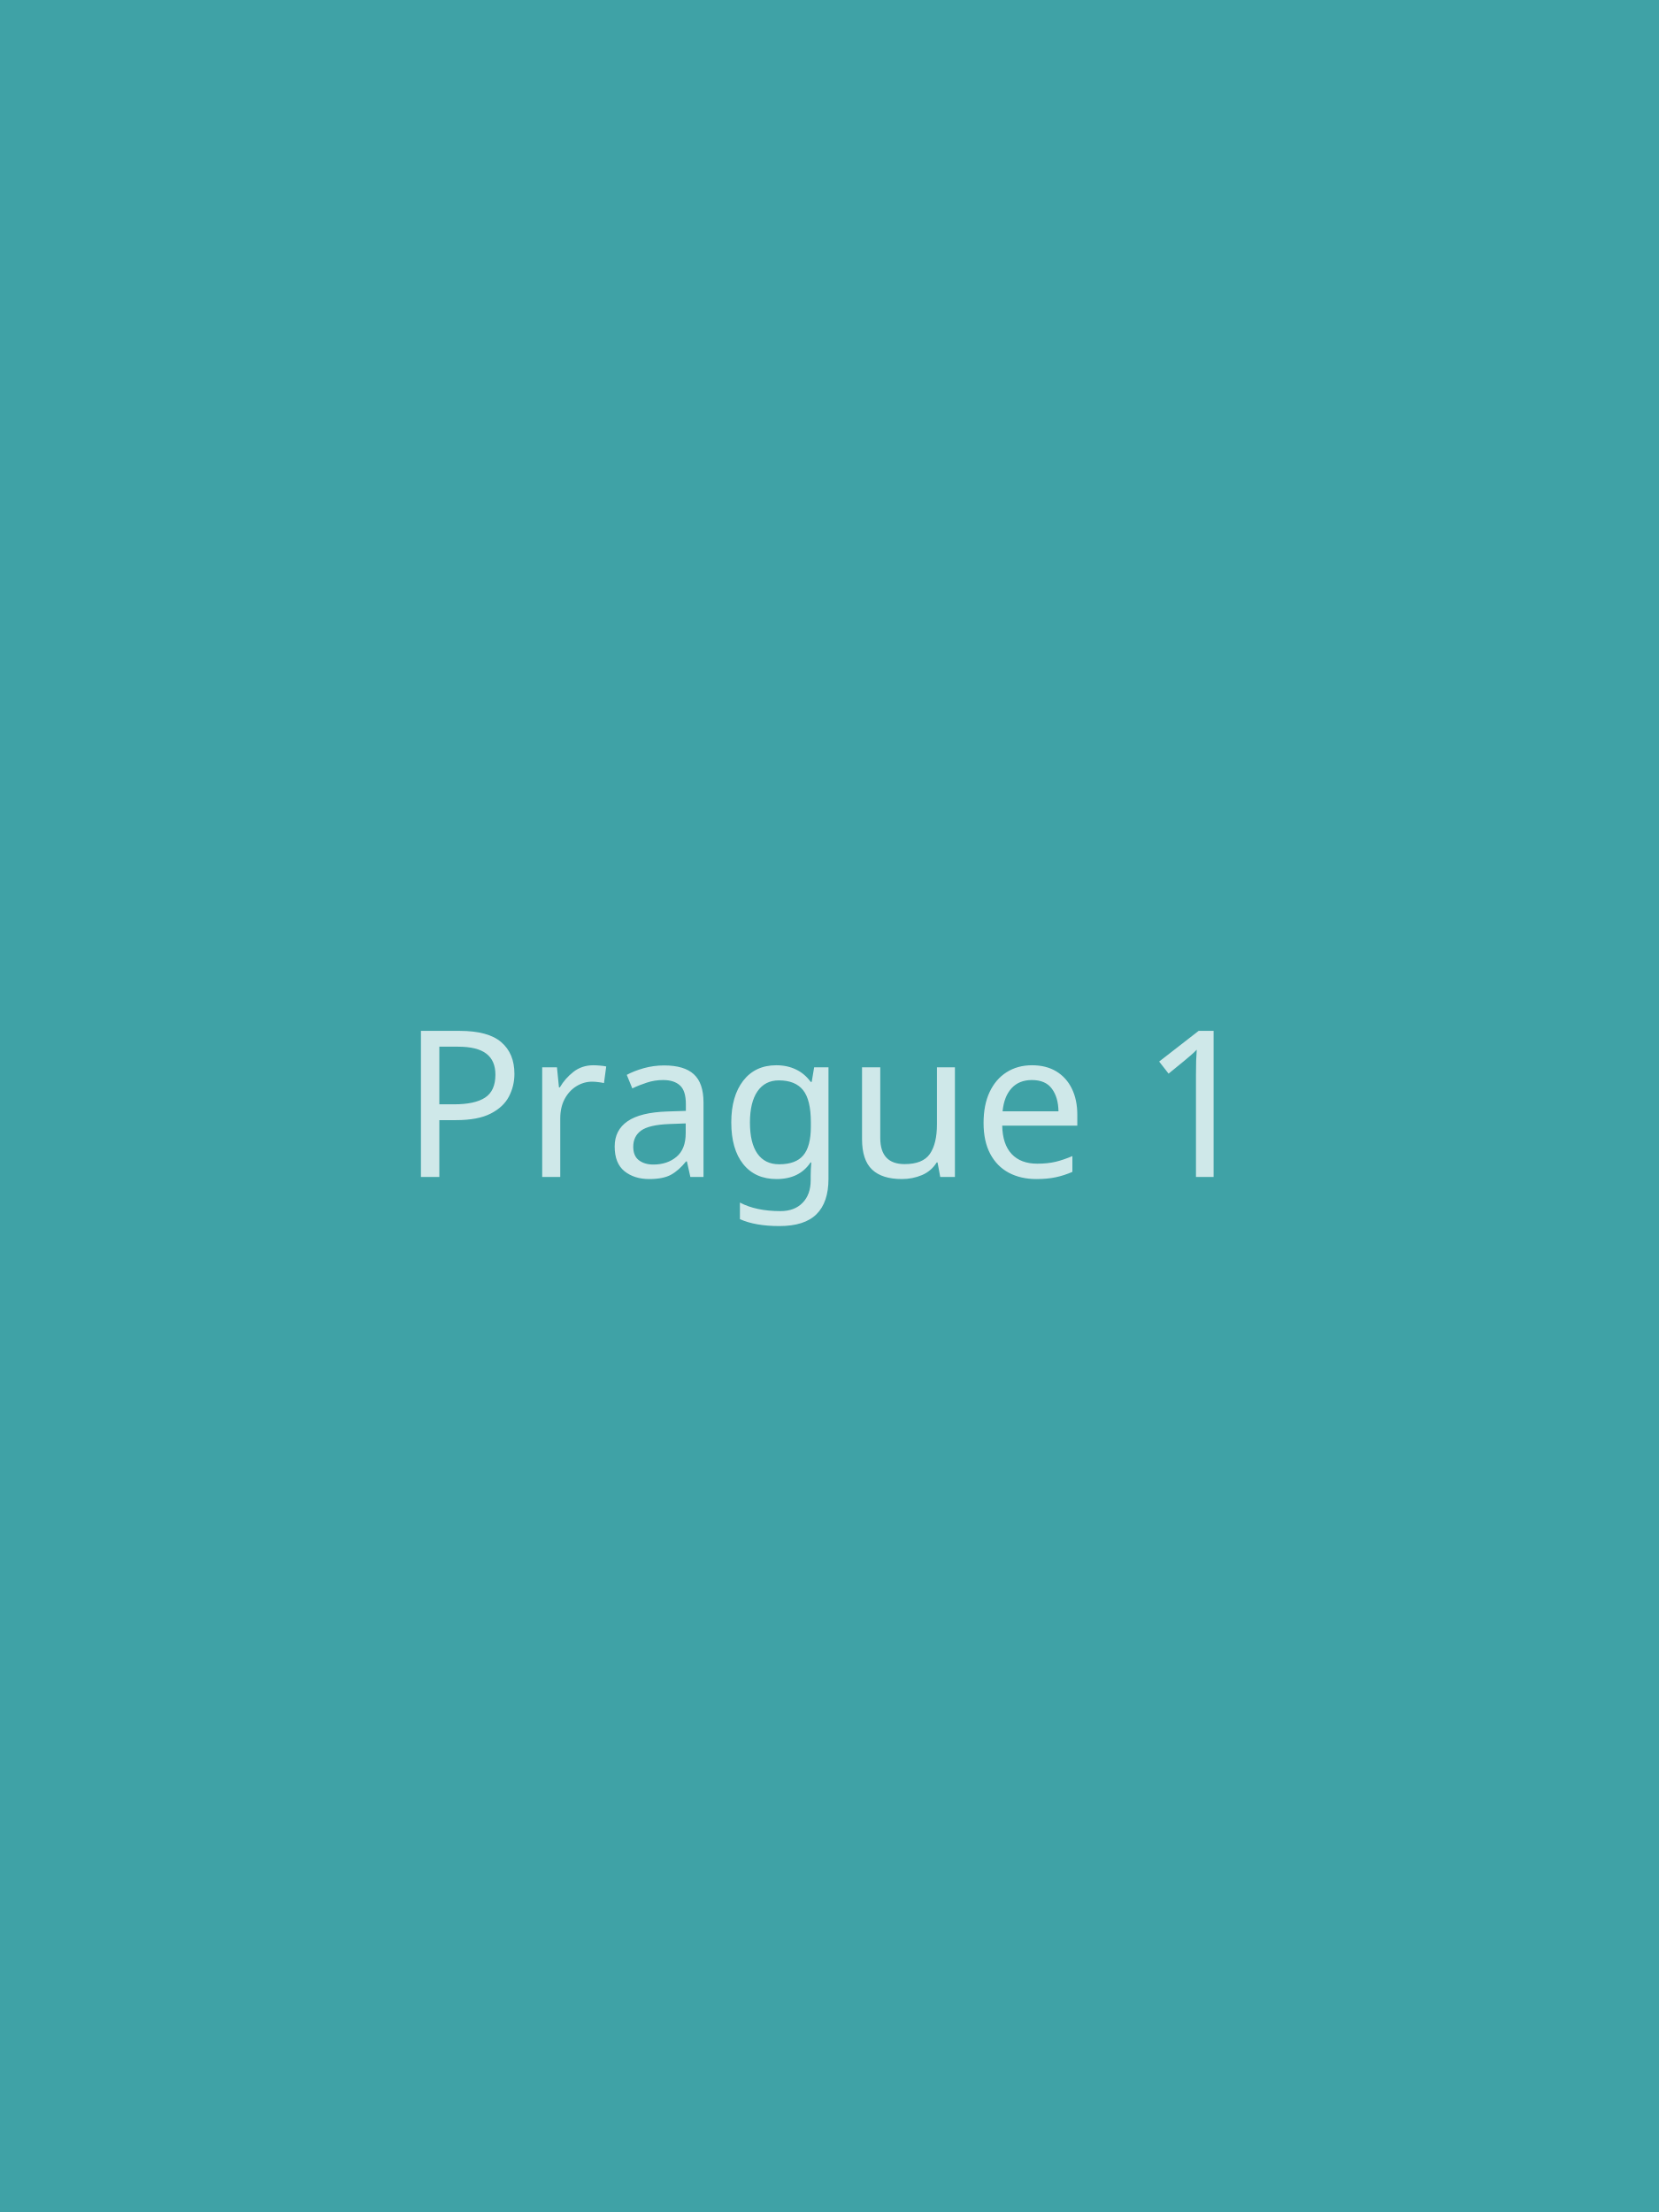
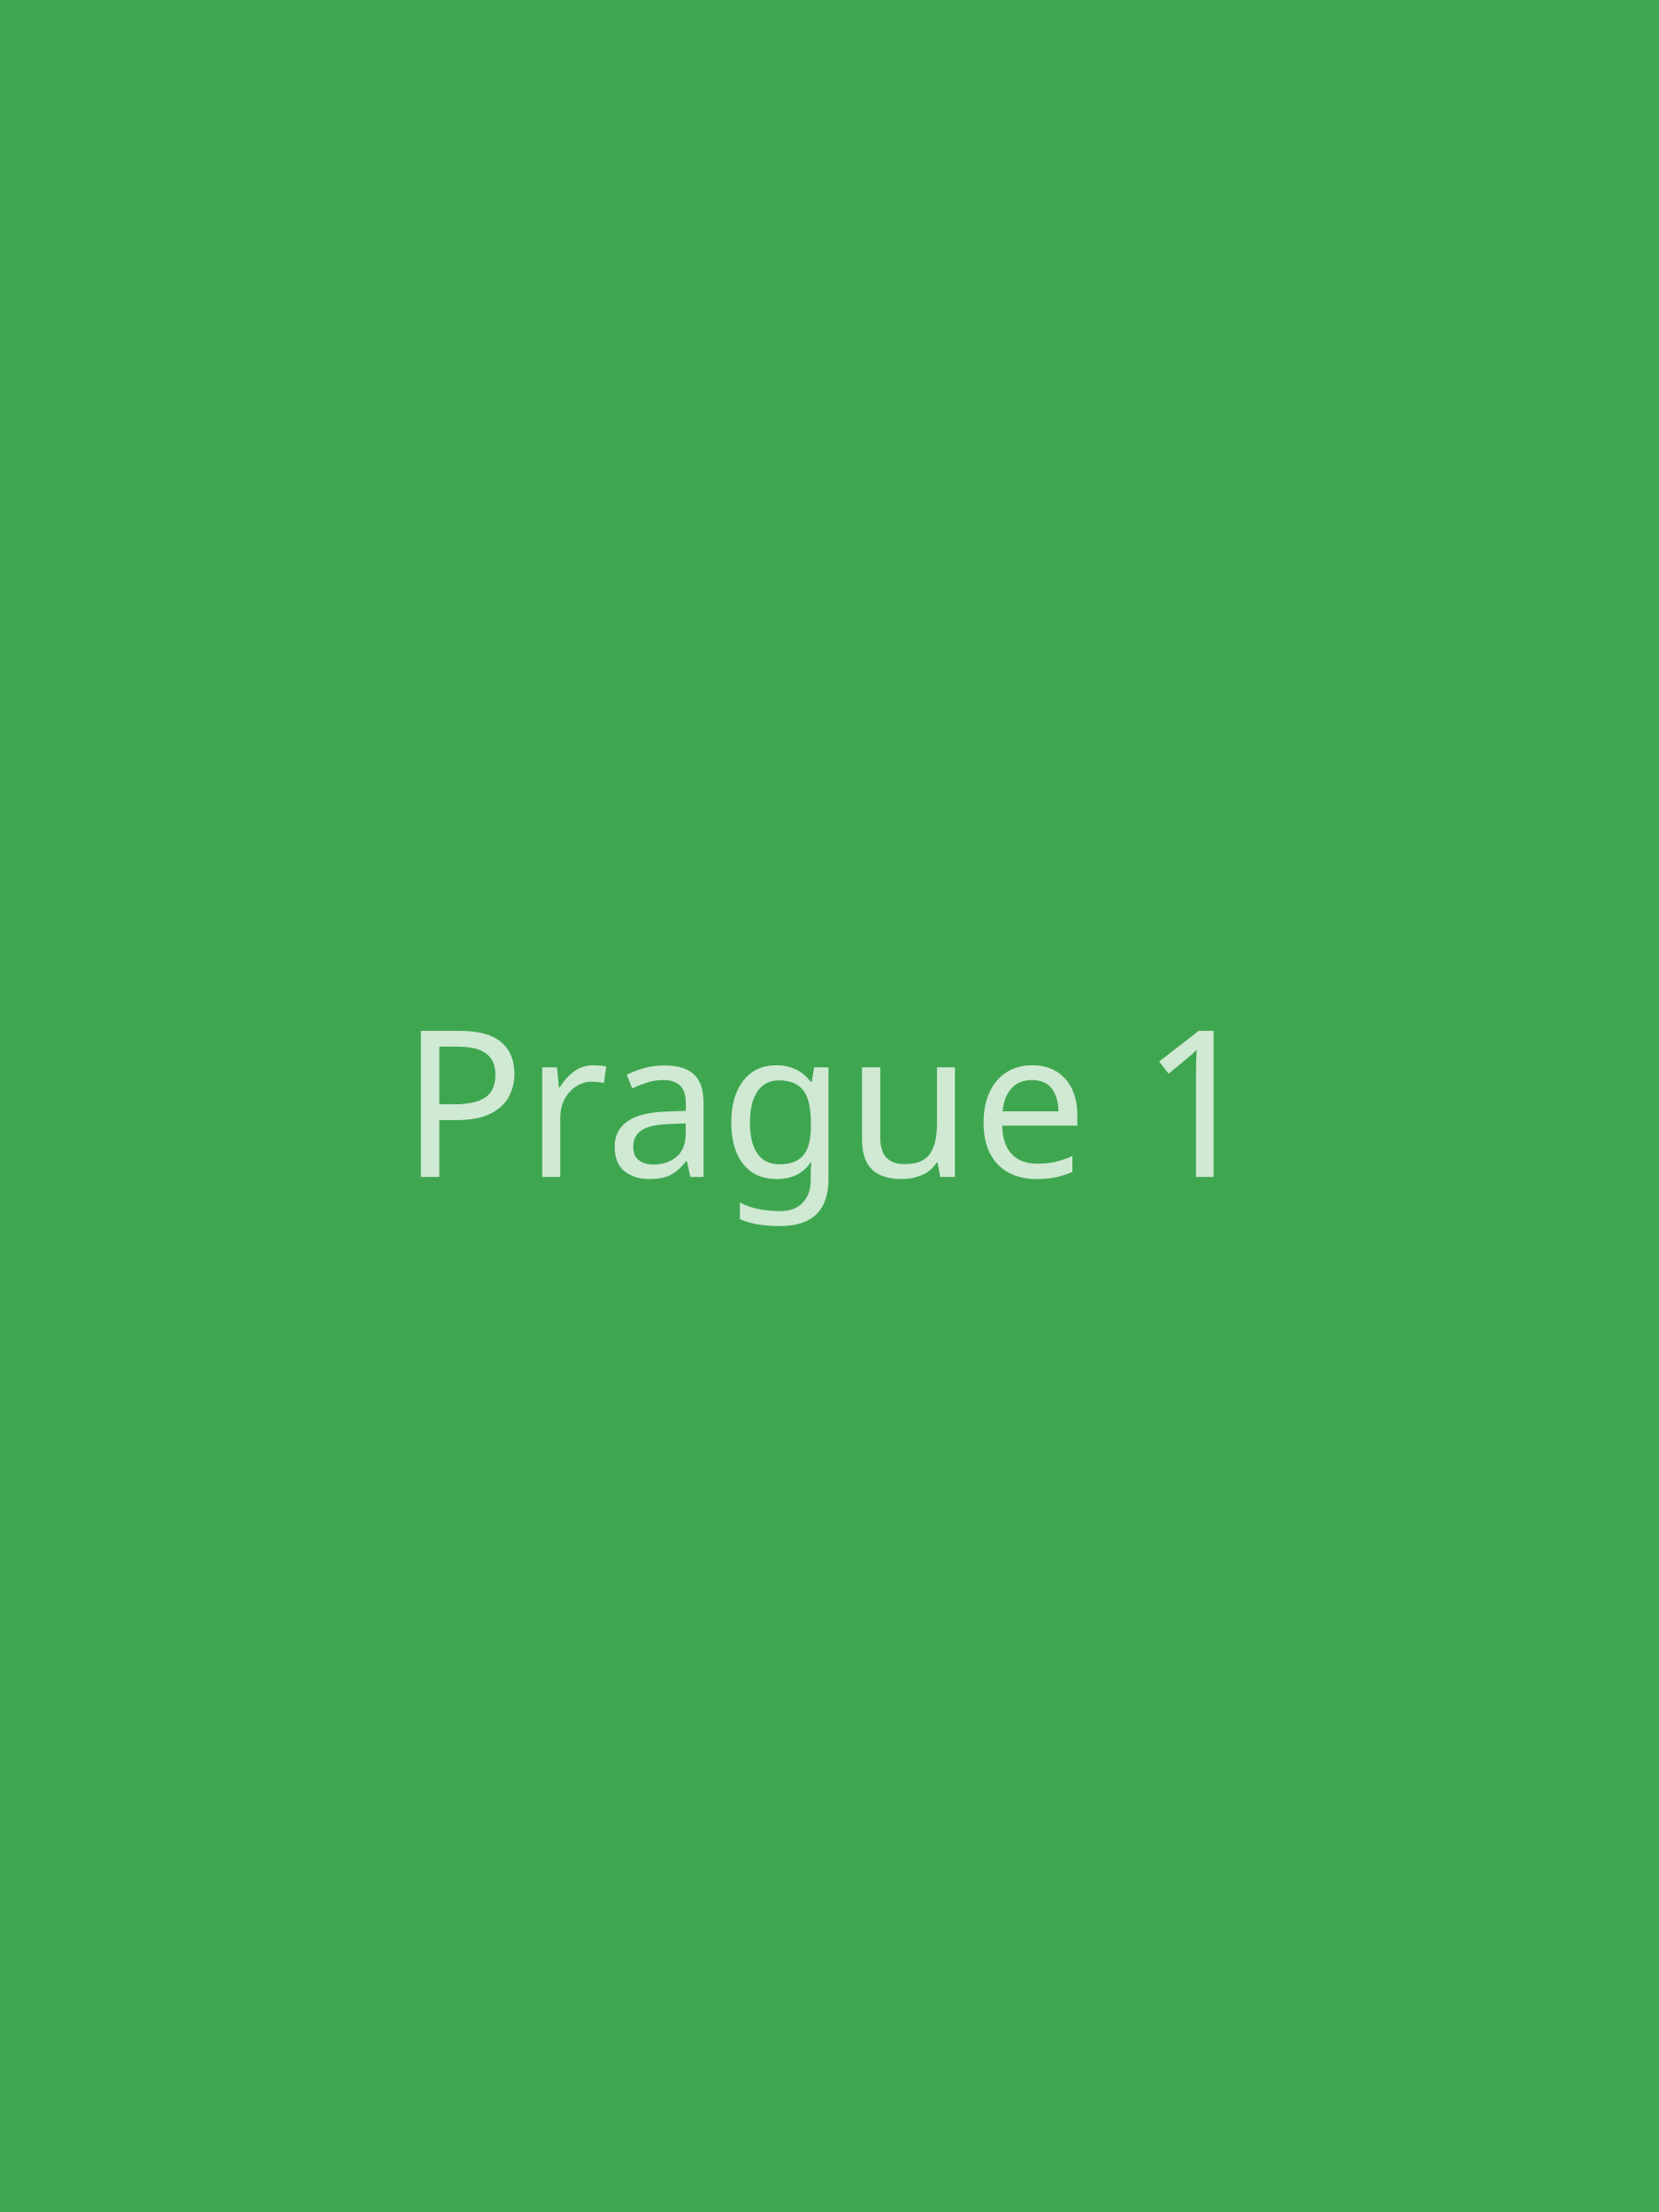
<svg xmlns="http://www.w3.org/2000/svg" width="300" height="400" viewBox="0 0 300 400">
-   <rect width="300" height="400" fill="#3fa2a6" />
+   <rect width="300" height="400" fill="#3fa650" />
  <text x="50%" y="50%" fill="#ffffff" fill-opacity="0.75" font-family="sans-serif" font-size="37" text-anchor="middle" dominant-baseline="middle">Prague 1</text>
</svg>
